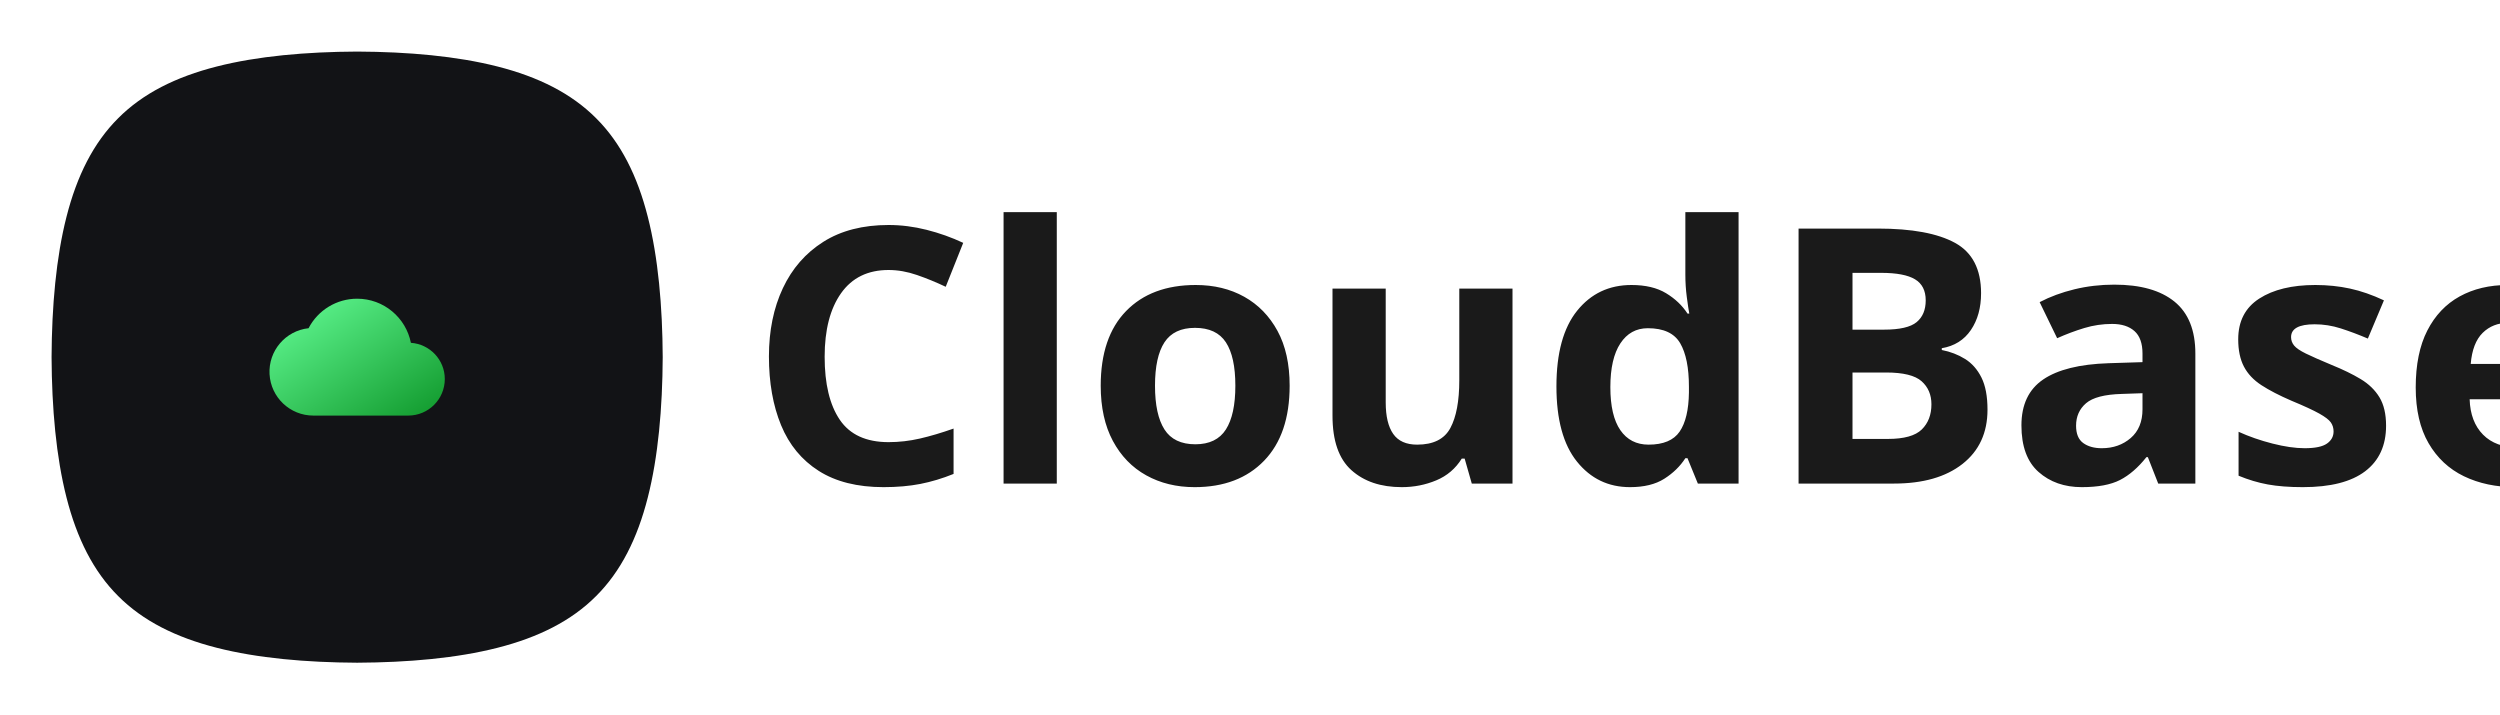
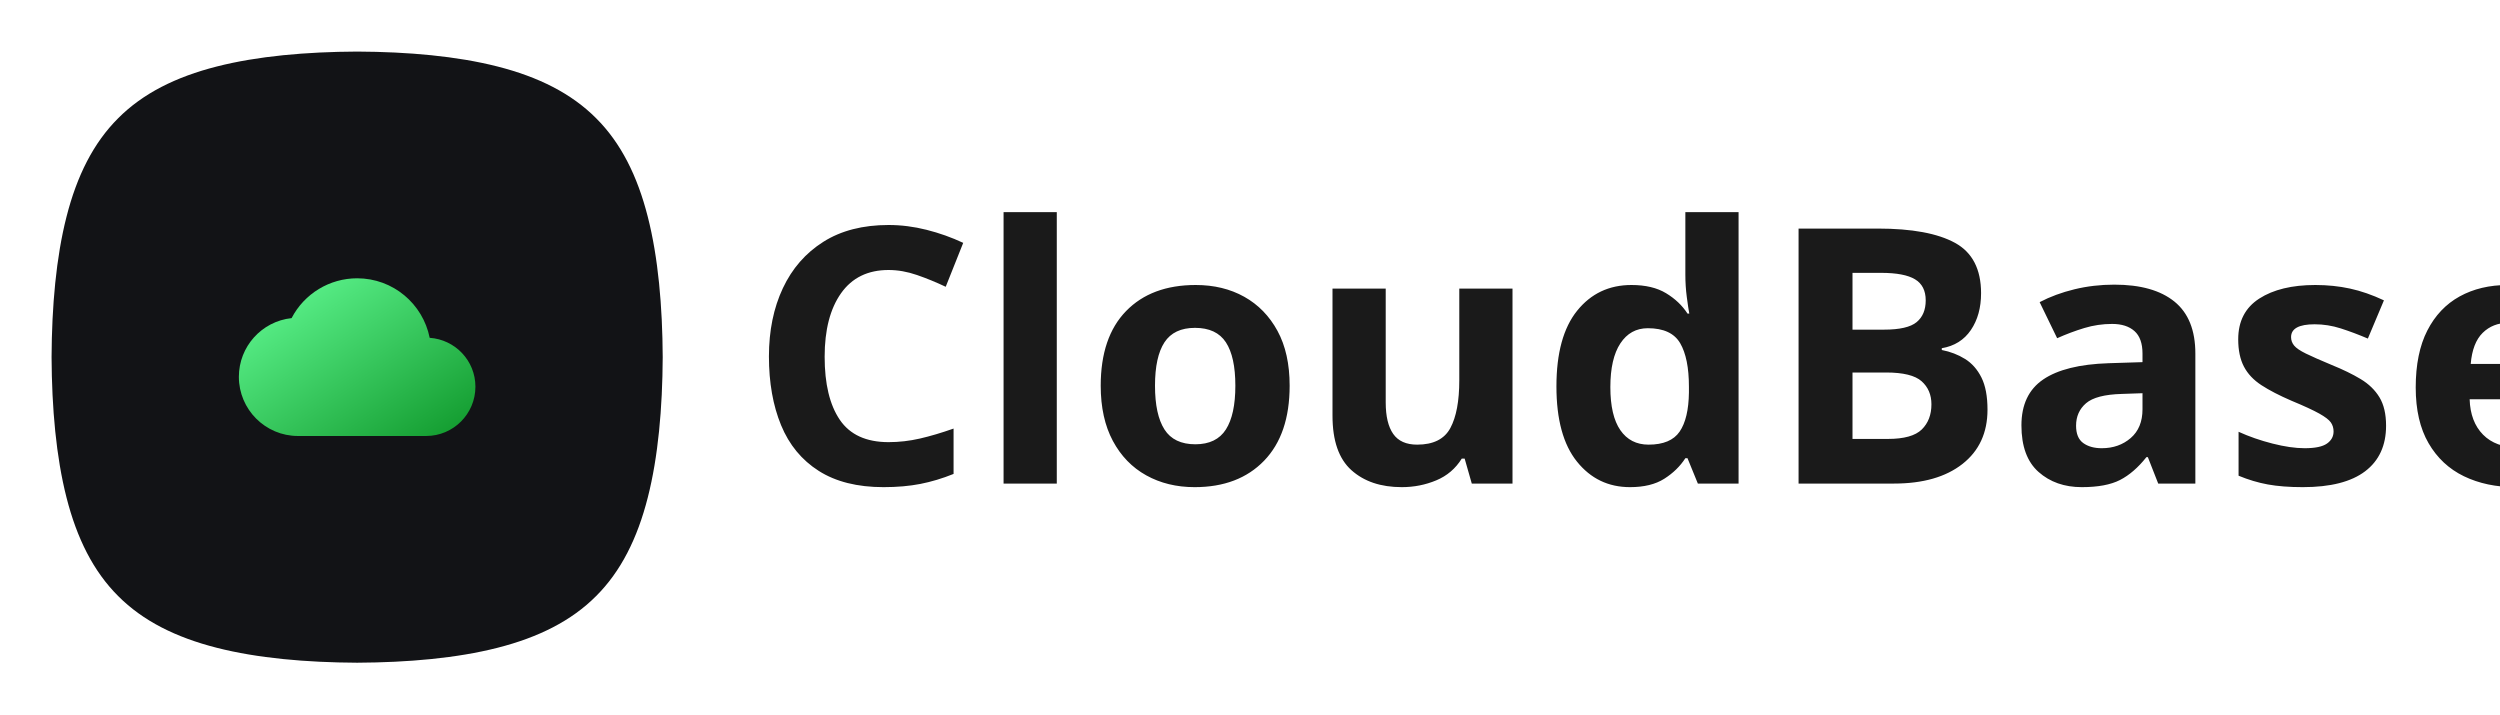
<svg xmlns="http://www.w3.org/2000/svg" width="7000" height="2000" viewBox="0 0 7000 2000">
  <defs>
-     <style>
-       .cls-1 {
-         clip-path: url(#clip-logo-mark);
-       }
- 
-       .cls-2 {
-         fill: #121316;
-       }
- 
-       .cls-3 {
-         fill: none;
-       }
- 
-       .cls-4 {
-         fill: url(#linear-gradient);
-       }
- 
-       .cls-5 {
-         fill: #1a1a1a;
-         font-size: 1000px;
-         font-family: ProductSans-Bold, Product Sans;
-         font-weight: 700;
-       }
-     </style>
    <linearGradient id="linear-gradient" x2="1" y2="1" gradientUnits="objectBoundingBox">
      <stop offset="0" stop-color="#6f9" />
      <stop offset="1" stop-color="#0f972a" />
    </linearGradient>
    <clipPath id="clip-logo-mark">
      <rect width="7000" height="2000" />
    </clipPath>
  </defs>
-   <g id="logo-mark" class="cls-1">
-     <path id="Super" class="cls-2" d="M1960.142,1104.545c-.683,142.945-12.711,279.132-41.82,393.073-29.124,114.545-75.328,206.845-144.734,275.957-69.113,69.408-161.422,115.62-275.971,144.749-113.945,29.113-250.131,41.14-393.076,41.822-142.945-.682-279.132-12.711-393.073-41.82C596.922,1889.2,504.622,1843,435.511,1773.593c-69.407-69.113-115.62-161.422-144.748-275.971-29.113-113.945-41.14-250.131-41.823-393.077.682-142.945,12.711-279.132,41.82-393.073,29.125-114.547,75.33-206.847,144.736-275.959,69.113-69.407,161.422-115.62,275.971-144.748,113.945-29.113,250.132-41.14,393.076-41.823,142.946.682,279.132,12.711,393.073,41.82,114.545,29.124,206.845,75.328,275.957,144.734,69.407,69.113,115.62,161.422,144.748,275.971C1947.432,825.414,1959.458,961.6,1960.142,1104.545Z" transform="translate(-104.541 -104.545)" />
-     <g id="material-cloud" transform="translate(754.555 754.555)">
-       <path id="Path_20" data-name="Path 20" class="cls-3" d="M0,0H490.891V490.891H0Z" />
-       <path id="Path_21" data-name="Path 21" class="cls-4" d="M395.985,127.541C381.872,56.975,319.9,4,245.445,4A153.314,153.314,0,0,0,109.428,86.633,122.672,122.672,0,0,0,122.723,331.26h265.9A102.306,102.306,0,0,0,490.891,228.992C490.891,174.994,448.96,131.222,395.985,127.541Z" transform="translate(0 77.815)" />
-     </g>
-     <text id="CloudBase" class="cls-5" transform="translate(2095 1354)">
+   <g id="logo-mark" clip-path="url(#clip-logo-mark)">
+     <text id="CloudBase" transform="translate(2095 1354)" fill="#1a1a1a" font-size="1000" font-family="ProductSans-Bold, Product Sans" font-weight="700">
      <tspan x="0" y="0">CloudBase</tspan>
    </text>
+     <path id="Super" d="M1960.142,1104.545c-.683,142.945-12.711,279.132-41.82,393.073-29.124,114.545-75.328,206.845-144.734,275.957-69.113,69.408-161.422,115.62-275.971,144.749-113.945,29.113-250.131,41.14-393.076,41.822-142.945-.682-279.132-12.711-393.073-41.82C596.922,1889.2,504.622,1843,435.511,1773.593c-69.407-69.113-115.62-161.422-144.748-275.971-29.113-113.945-41.14-250.131-41.823-393.077.682-142.945,12.711-279.132,41.82-393.073,29.125-114.547,75.33-206.847,144.736-275.959,69.113-69.407,161.422-115.62,275.971-144.748,113.945-29.113,250.132-41.14,393.076-41.823,142.946.682,279.132,12.711,393.073,41.82,114.545,29.124,206.845,75.328,275.957,144.734,69.407,69.113,115.62,161.422,144.748,275.971C1947.432,825.414,1959.458,961.6,1960.142,1104.545Z" transform="translate(-104.541 -104.545)" fill="#121316" />
+     <g id="material-cloud" transform="translate(668.823 668.823)">
+       <path id="Path_20" data-name="Path 20" d="M0,0H662.353V662.353H0Z" fill="none" />
+       <path id="Path_21" data-name="Path 21" d="M534.3,170.692C515.255,75.479,431.633,4,331.177,4A206.865,206.865,0,0,0,147.65,115.5,165.423,165.423,0,0,0,0,279.98c0,91.35,74.239,165.588,165.588,165.588H524.363a138.041,138.041,0,0,0,137.99-137.99C662.353,234.72,605.777,175.66,534.3,170.692Z" transform="translate(0 106.392)" fill="url(#linear-gradient)" />
+     </g>
  </g>
</svg>
